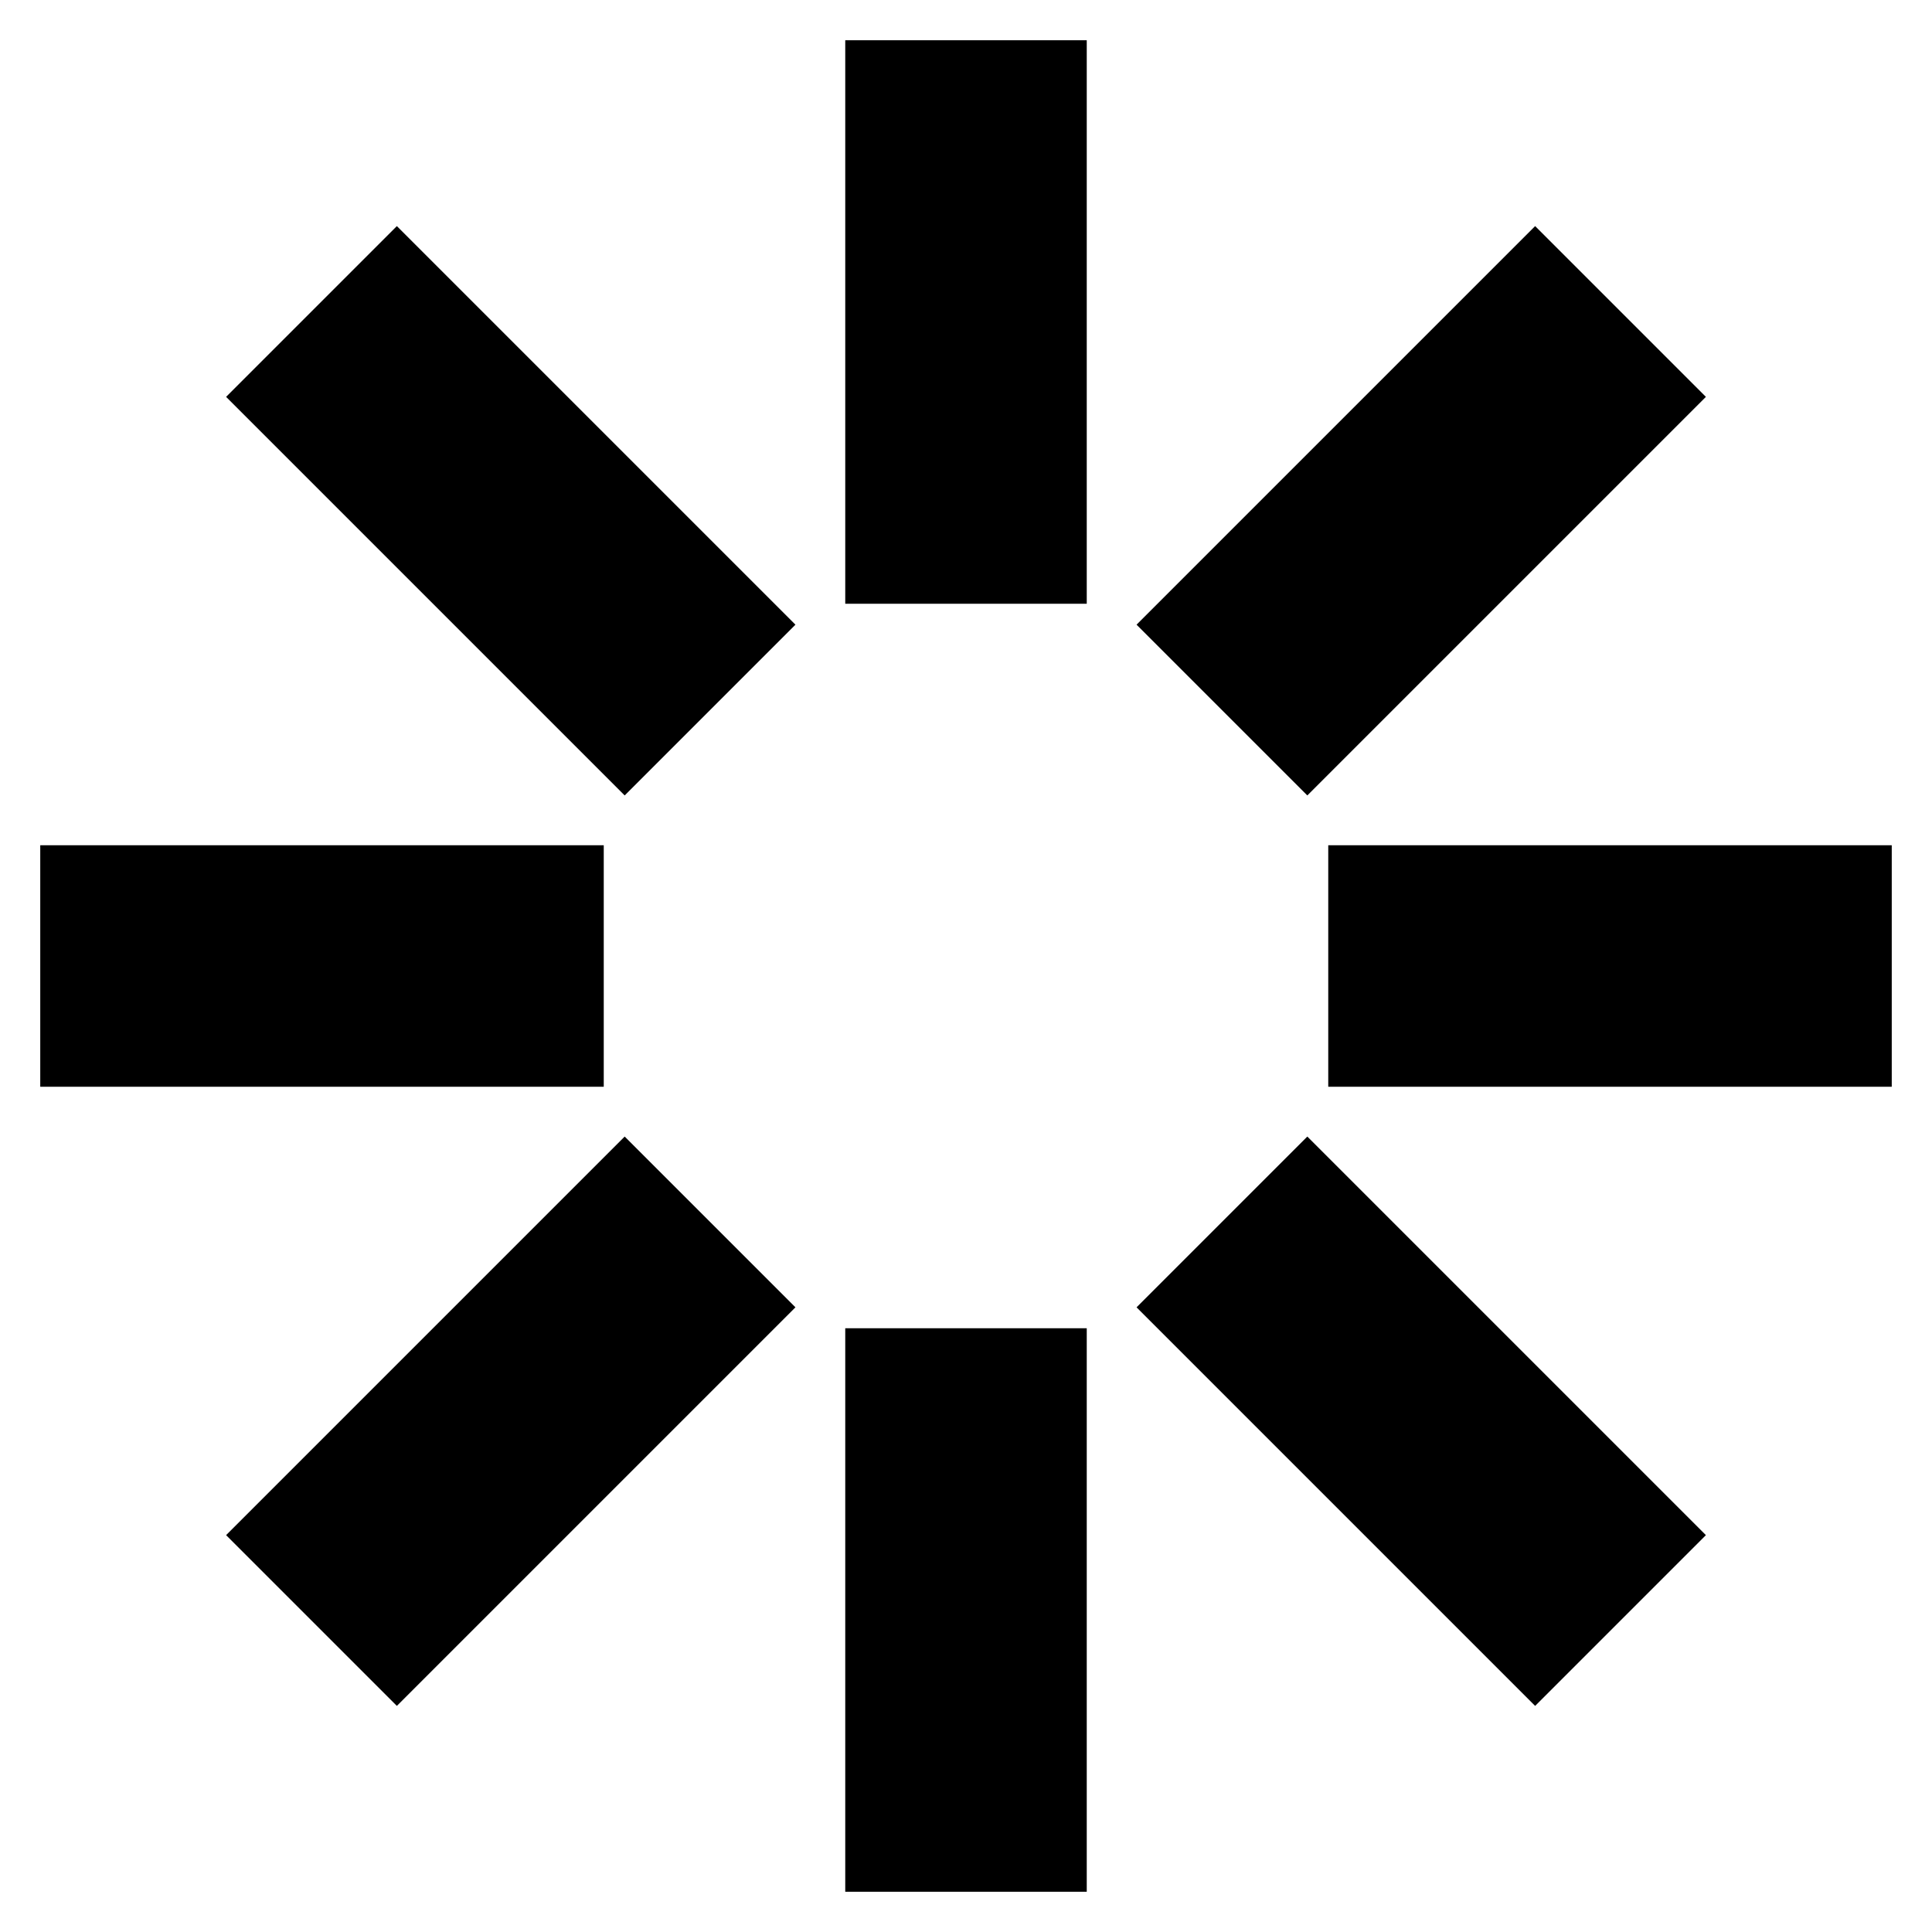
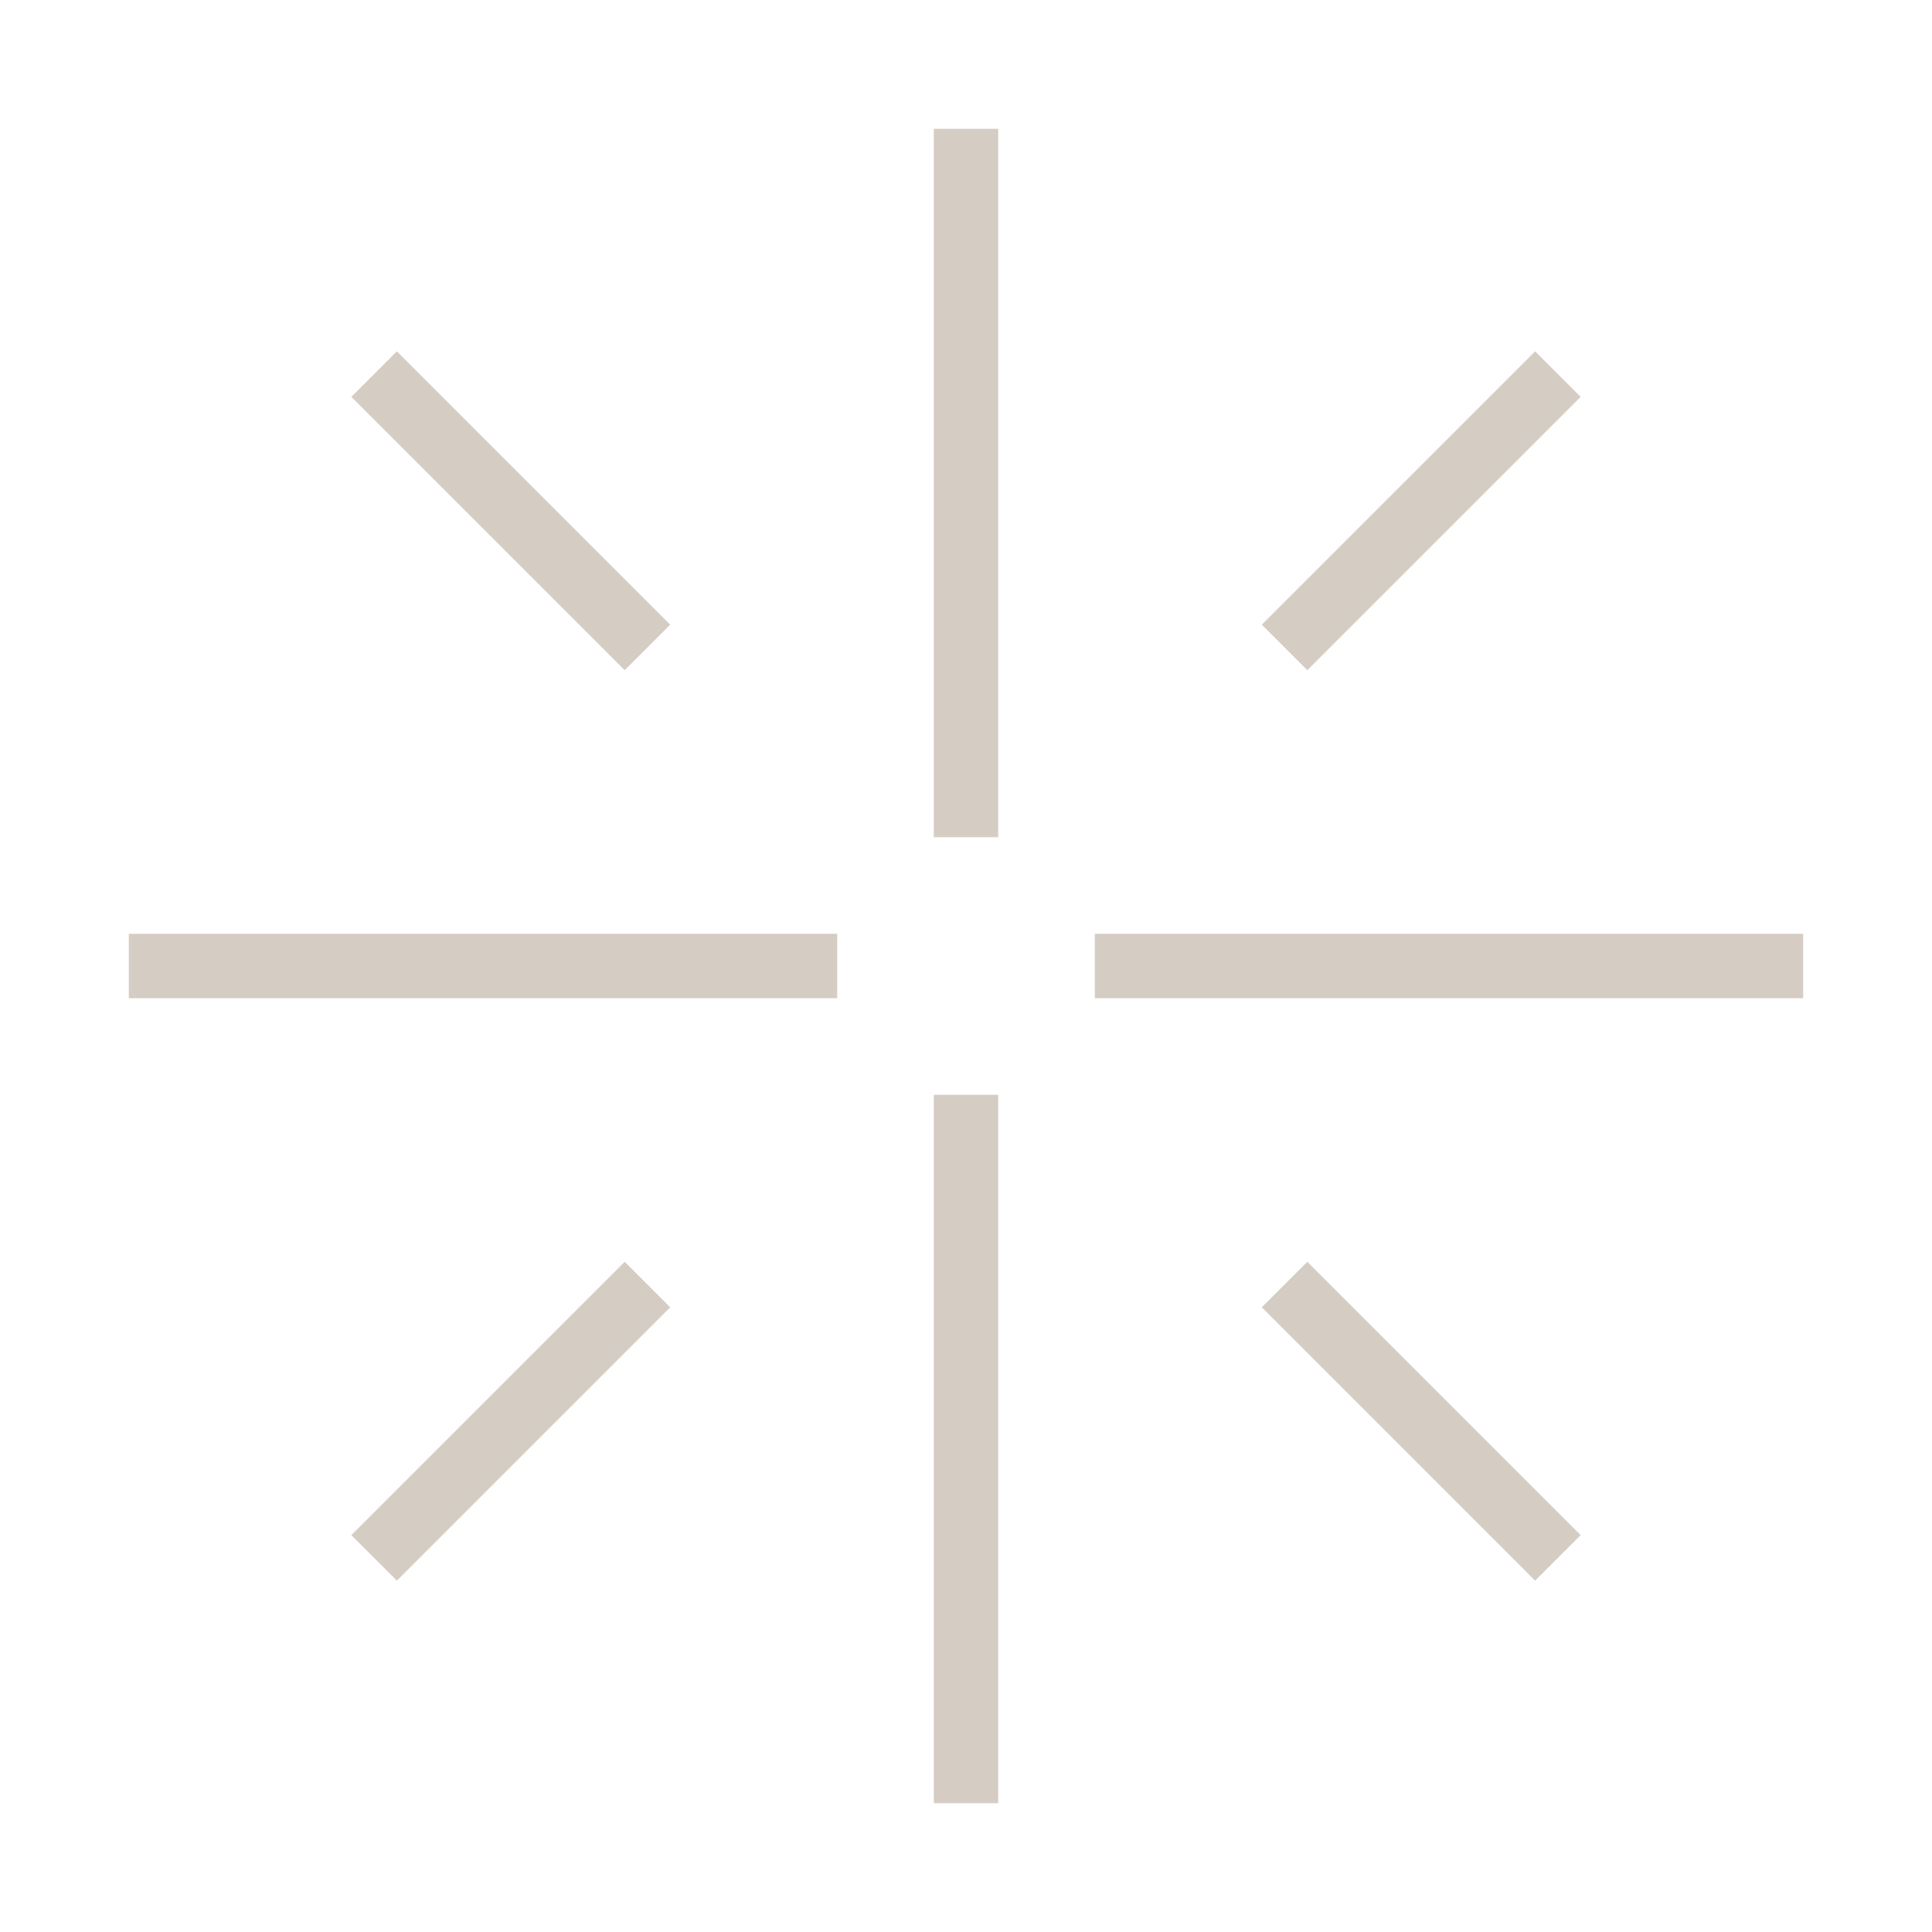
- <svg xmlns="http://www.w3.org/2000/svg" width="48" height="48" viewBox="0 0 24 24" fill="none" stroke="#000000" stroke-width="3" stroke-linecap="square" stroke-linejoin="arcs">
-   <line x1="12" y1="2" x2="12" y2="6" />
-   <line x1="12" y1="18" x2="12" y2="22" />
+ <svg xmlns="http://www.w3.org/2000/svg" width="48" height="48" viewBox="0 0 24 24" fill="none" stroke="hsla(34, 17%, 80%, 1)" stroke-width="0.8" stroke-linecap="square" stroke-linejoin="arcs">
+   <line x1="12" y1="2" x2="12" y2="10" />
+   <line x1="12" y1="14" x2="12" y2="22" />
+   <line x1="2" y1="12" x2="10" y2="12" />
+   <line x1="14" y1="12" x2="22" y2="12" />
  <line x1="4.93" y1="4.93" x2="7.76" y2="7.76" />
  <line x1="16.24" y1="16.24" x2="19.07" y2="19.07" />
-   <line x1="2" y1="12" x2="6" y2="12" />
-   <line x1="18" y1="12" x2="22" y2="12" />
  <line x1="4.93" y1="19.07" x2="7.76" y2="16.24" />
  <line x1="16.24" y1="7.76" x2="19.07" y2="4.93" />
</svg>
